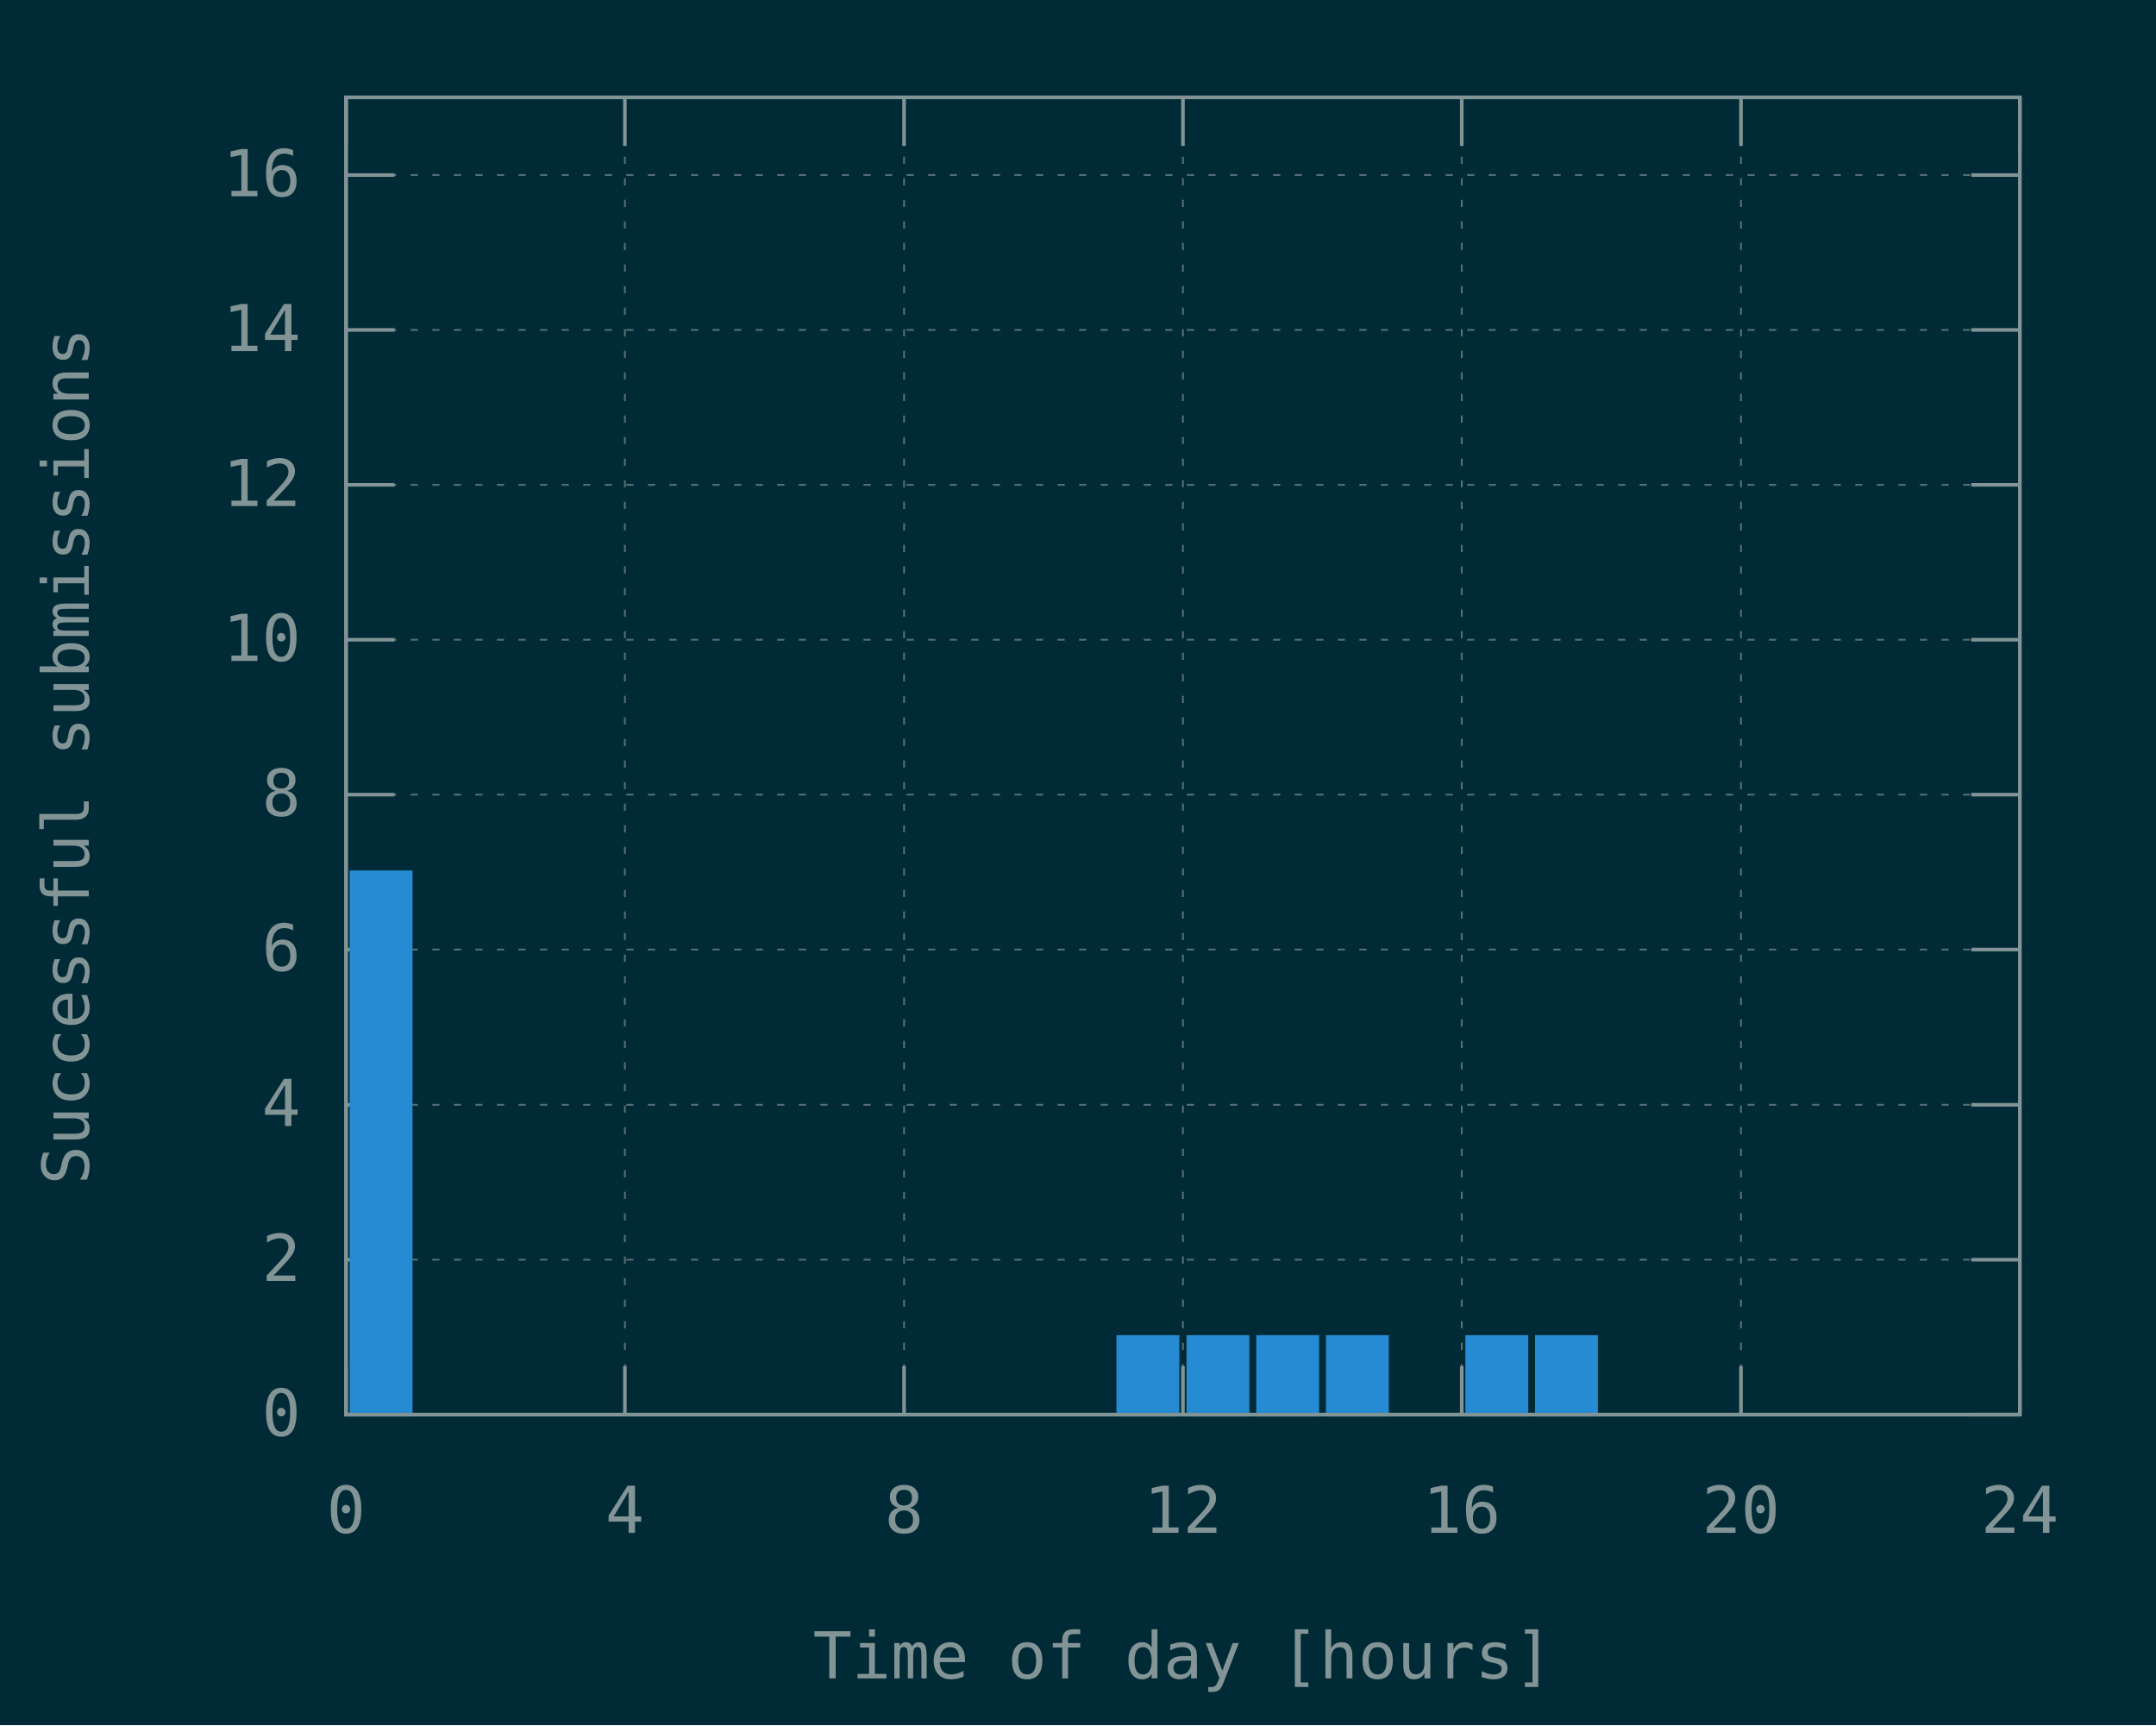
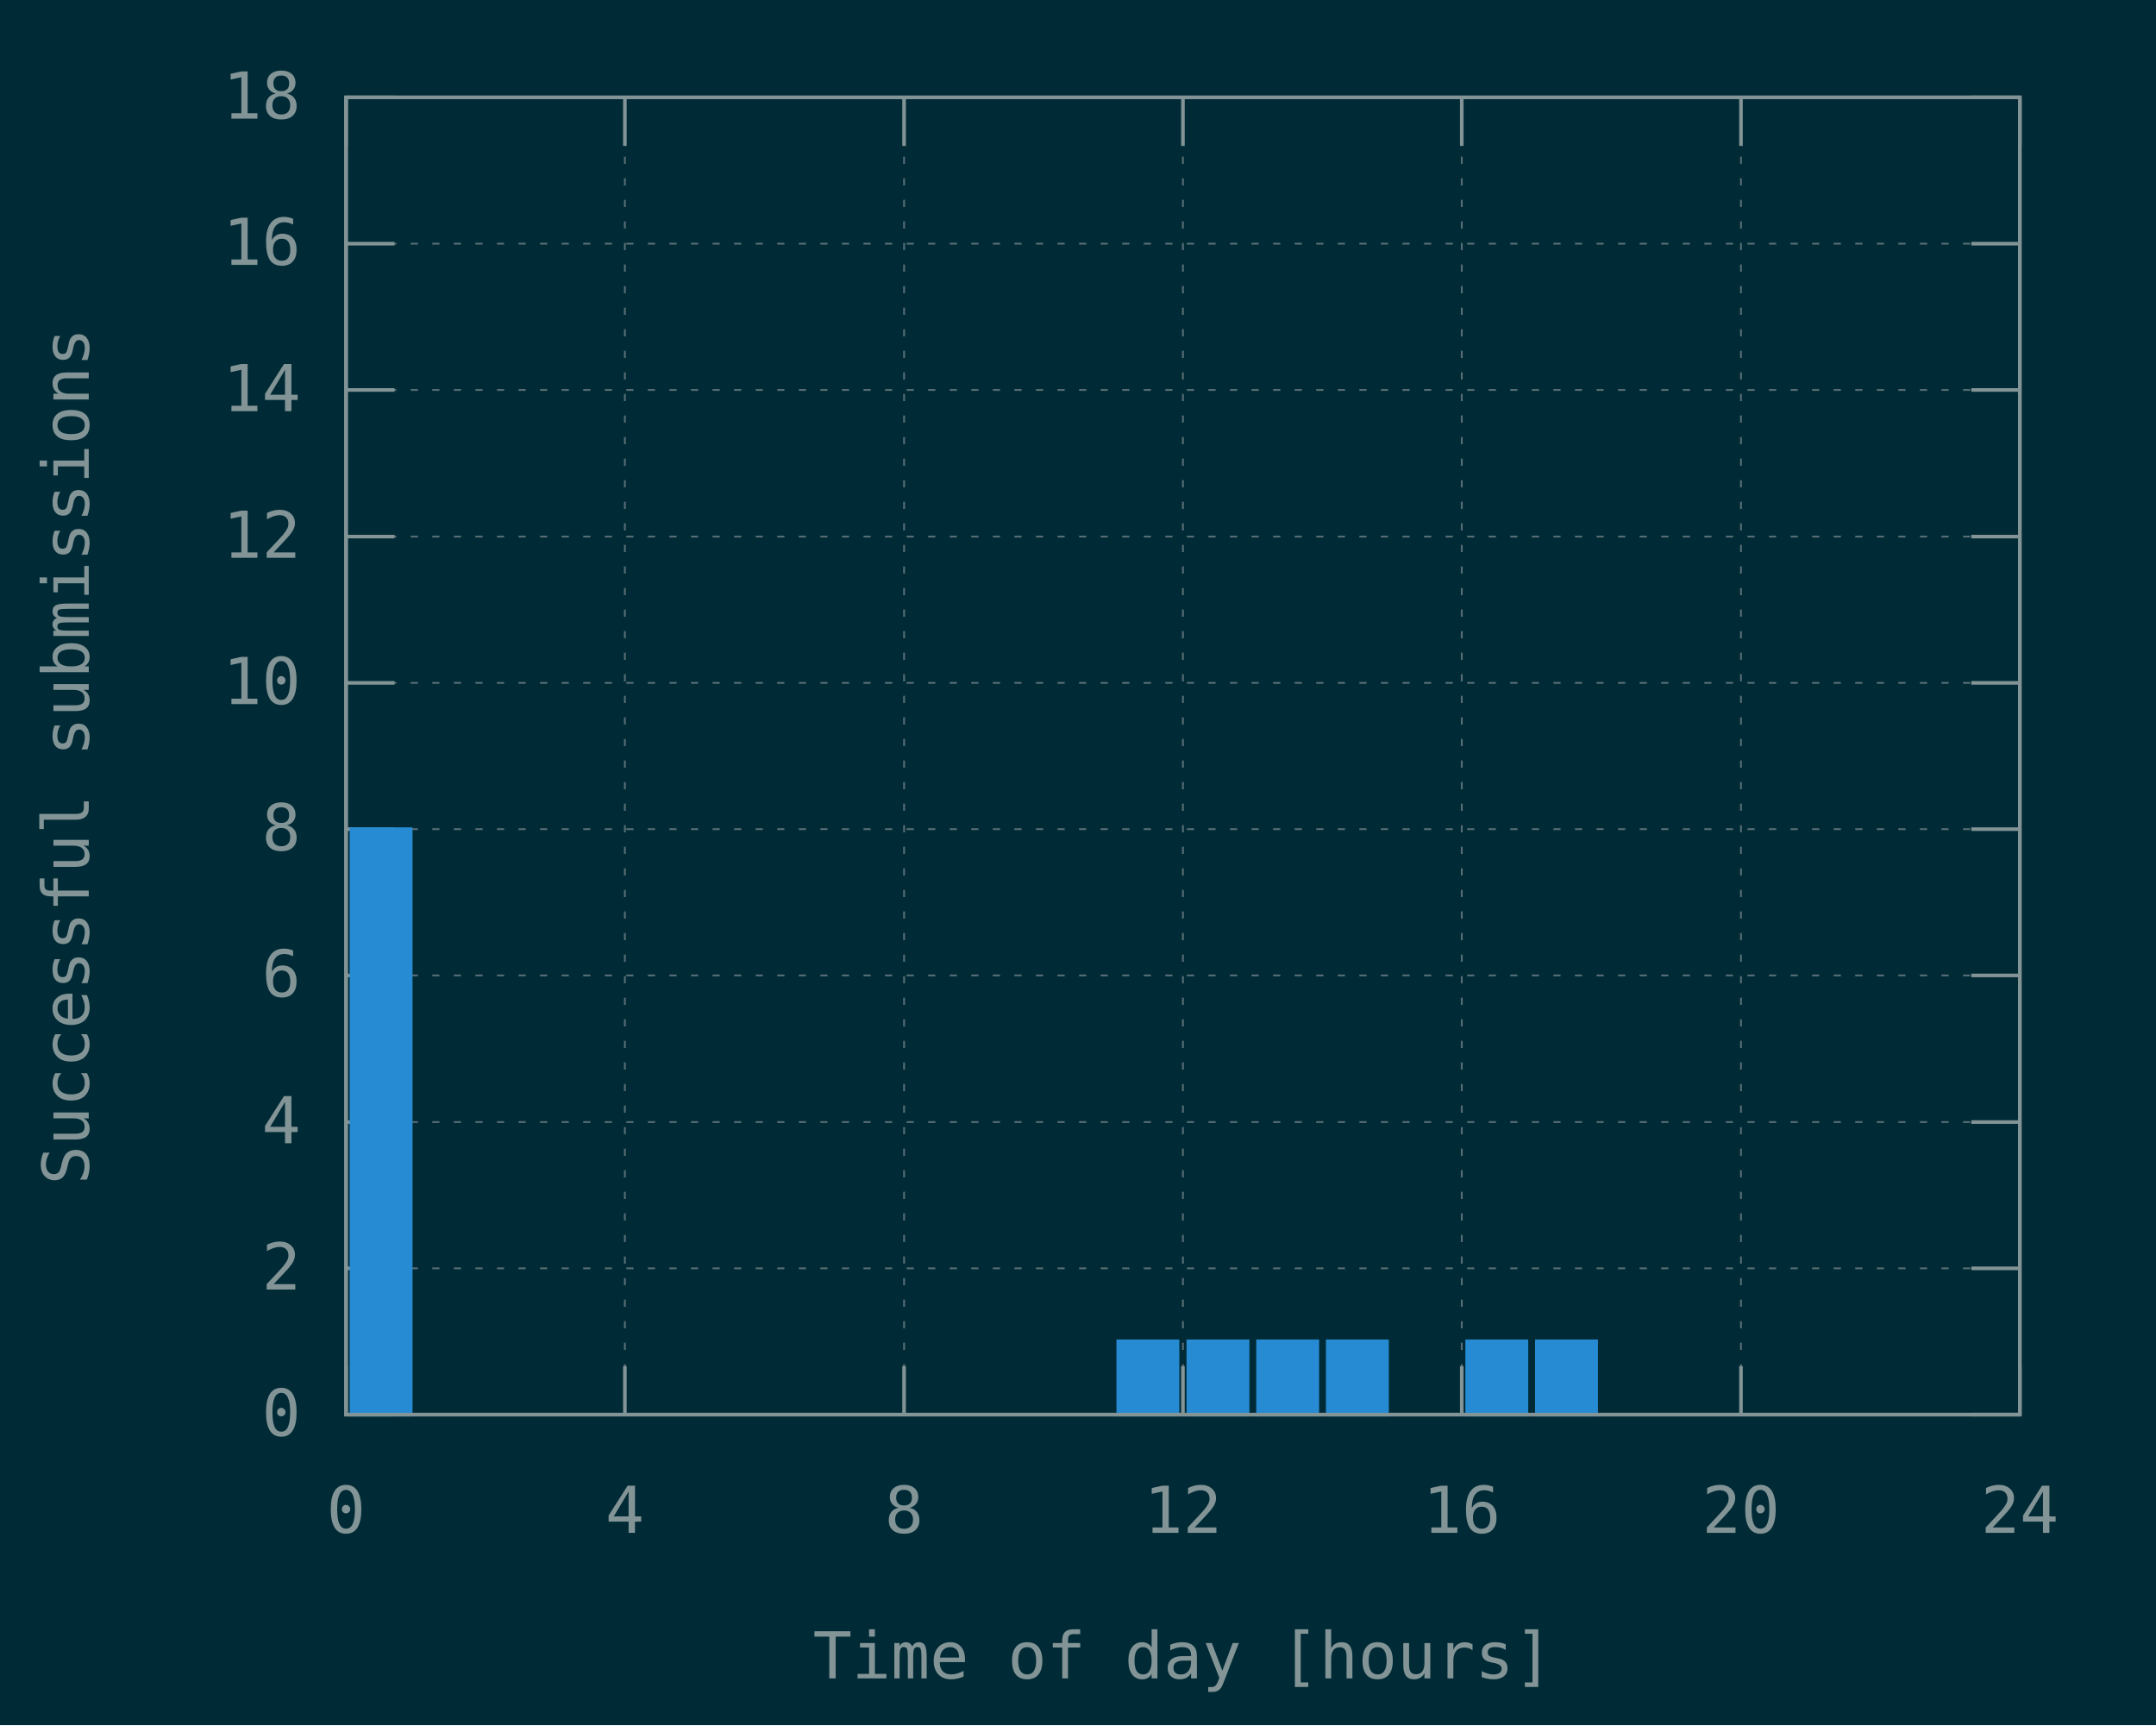
<svg xmlns="http://www.w3.org/2000/svg" xmlns:xlink="http://www.w3.org/1999/xlink" width="600" height="480" viewBox="0 0 600 480">
  <g id="gnuplot_canvas">
    <rect x="0" y="0" width="600" height="480" fill="#002b36" />
    <defs>
      <circle id="gpDot" r="0.5" stroke-width="0.5" stroke="currentColor" />
      <path id="gpPt0" stroke-width="0.148" stroke="currentColor" d="M-1,0 h2 M0,-1 v2" />
      <path id="gpPt1" stroke-width="0.148" stroke="currentColor" d="M-1,-1 L1,1 M1,-1 L-1,1" />
      <path id="gpPt2" stroke-width="0.148" stroke="currentColor" d="M-1,0 L1,0 M0,-1 L0,1 M-1,-1 L1,1 M-1,1 L1,-1" />
      <rect id="gpPt3" stroke-width="0.148" stroke="currentColor" x="-1" y="-1" width="2" height="2" />
      <rect id="gpPt4" stroke-width="0.148" stroke="currentColor" fill="currentColor" x="-1" y="-1" width="2" height="2" />
      <circle id="gpPt5" stroke-width="0.148" stroke="currentColor" cx="0" cy="0" r="1" />
      <use xlink:href="#gpPt5" id="gpPt6" fill="currentColor" stroke="none" />
      <path id="gpPt7" stroke-width="0.148" stroke="currentColor" d="M0,-1.33 L-1.33,0.67 L1.33,0.67 z" />
      <use xlink:href="#gpPt7" id="gpPt8" fill="currentColor" stroke="none" />
      <use xlink:href="#gpPt7" id="gpPt9" stroke="currentColor" transform="rotate(180)" />
      <use xlink:href="#gpPt9" id="gpPt10" fill="currentColor" stroke="none" />
      <use xlink:href="#gpPt3" id="gpPt11" stroke="currentColor" transform="rotate(45)" />
      <use xlink:href="#gpPt11" id="gpPt12" fill="currentColor" stroke="none" />
      <path id="gpPt13" stroke-width="0.148" stroke="currentColor" d="M0,1.330 L1.265,0.411 L0.782,-1.067 L-0.782,-1.076 L-1.265,0.411 z" />
      <use xlink:href="#gpPt13" id="gpPt14" fill="currentColor" stroke="none" />
      <filter id="textbox" filterUnits="objectBoundingBox" x="0" y="0" height="1" width="1">
        <feFlood flood-color="#002B36" flood-opacity="1" result="bgnd" />
        <feComposite in="SourceGraphic" in2="bgnd" operator="atop" />
      </filter>
      <filter id="greybox" filterUnits="objectBoundingBox" x="0" y="0" height="1" width="1">
        <feFlood flood-color="lightgrey" flood-opacity="1" result="grey" />
        <feComposite in="SourceGraphic" in2="grey" operator="atop" />
      </filter>
    </defs>
    <g fill="none" color="#002B36" stroke="currentColor" stroke-width="1.00" stroke-linecap="butt" stroke-linejoin="miter">
</g>
    <g fill="none" color="black" stroke="currentColor" stroke-width="1.00" stroke-linecap="butt" stroke-linejoin="miter">
</g>
    <g fill="none" color="black" stroke="rgb(131, 148, 150)" stroke-width="0.50" stroke-linecap="butt" stroke-linejoin="miter">
</g>
    <g fill="none" color="gray" stroke="currentColor" stroke-width="0.50" stroke-linecap="butt" stroke-linejoin="miter">
      <path stroke="rgb( 88, 110, 117)" stroke-dasharray="2,4" class="gridline" d="M96.3,393.6 L562.1,393.6  " />
    </g>
    <g fill="none" color="gray" stroke="rgb( 88, 110, 117)" stroke-width="1.00" stroke-linecap="butt" stroke-linejoin="miter">
</g>
    <g fill="none" color="black" stroke="currentColor" stroke-width="1.00" stroke-linecap="butt" stroke-linejoin="miter">
      <path stroke="rgb(131, 148, 150)" d="M96.3,393.6 L109.8,393.6 M562.1,393.6 L548.6,393.6  " />
      <g transform="translate(83.7,399.5)" stroke="none" fill="rgb(131,148,150)" font-family="Inconsolata" font-size="18.00" text-anchor="end">
        <text>
          <tspan font-family="Inconsolata"> 0</tspan>
        </text>
      </g>
    </g>
    <g fill="none" color="black" stroke="currentColor" stroke-width="1.00" stroke-linecap="butt" stroke-linejoin="miter">
</g>
    <g fill="none" color="black" stroke="rgb(131, 148, 150)" stroke-width="0.50" stroke-linecap="butt" stroke-linejoin="miter">
</g>
    <g fill="none" color="gray" stroke="currentColor" stroke-width="0.50" stroke-linecap="butt" stroke-linejoin="miter">
-       <path stroke="rgb( 88, 110, 117)" stroke-dasharray="2,4" class="gridline" d="M96.3,350.5 L562.1,350.5  " />
-     </g>
-     <g fill="none" color="gray" stroke="rgb( 88, 110, 117)" stroke-width="1.00" stroke-linecap="butt" stroke-linejoin="miter">
- </g>
-     <g fill="none" color="black" stroke="currentColor" stroke-width="1.00" stroke-linecap="butt" stroke-linejoin="miter">
-       <path stroke="rgb(131, 148, 150)" d="M96.3,350.5 L109.8,350.5 M562.1,350.5 L548.6,350.5  " />
-       <g transform="translate(83.7,356.4)" stroke="none" fill="rgb(131,148,150)" font-family="Inconsolata" font-size="18.00" text-anchor="end">
+       <path stroke="rgb( 88, 110, 117)" stroke-dasharray="2,4" class="gridline" d="M96.3,352.9 L562.1,352.9  " />
+     </g>
+     <g fill="none" color="gray" stroke="rgb( 88, 110, 117)" stroke-width="1.00" stroke-linecap="butt" stroke-linejoin="miter">
+ </g>
+     <g fill="none" color="black" stroke="currentColor" stroke-width="1.00" stroke-linecap="butt" stroke-linejoin="miter">
+       <path stroke="rgb(131, 148, 150)" d="M96.3,352.9 L109.8,352.9 M562.1,352.9 L548.6,352.9  " />
+       <g transform="translate(83.7,358.8)" stroke="none" fill="rgb(131,148,150)" font-family="Inconsolata" font-size="18.00" text-anchor="end">
        <text>
          <tspan font-family="Inconsolata"> 2</tspan>
        </text>
      </g>
    </g>
    <g fill="none" color="black" stroke="currentColor" stroke-width="1.00" stroke-linecap="butt" stroke-linejoin="miter">
</g>
    <g fill="none" color="black" stroke="rgb(131, 148, 150)" stroke-width="0.50" stroke-linecap="butt" stroke-linejoin="miter">
</g>
    <g fill="none" color="gray" stroke="currentColor" stroke-width="0.50" stroke-linecap="butt" stroke-linejoin="miter">
-       <path stroke="rgb( 88, 110, 117)" stroke-dasharray="2,4" class="gridline" d="M96.3,307.4 L562.1,307.4  " />
-     </g>
-     <g fill="none" color="gray" stroke="rgb( 88, 110, 117)" stroke-width="1.00" stroke-linecap="butt" stroke-linejoin="miter">
- </g>
-     <g fill="none" color="black" stroke="currentColor" stroke-width="1.00" stroke-linecap="butt" stroke-linejoin="miter">
-       <path stroke="rgb(131, 148, 150)" d="M96.3,307.4 L109.8,307.4 M562.1,307.4 L548.6,307.4  " />
-       <g transform="translate(83.7,313.3)" stroke="none" fill="rgb(131,148,150)" font-family="Inconsolata" font-size="18.00" text-anchor="end">
+       <path stroke="rgb( 88, 110, 117)" stroke-dasharray="2,4" class="gridline" d="M96.3,312.2 L562.1,312.2  " />
+     </g>
+     <g fill="none" color="gray" stroke="rgb( 88, 110, 117)" stroke-width="1.00" stroke-linecap="butt" stroke-linejoin="miter">
+ </g>
+     <g fill="none" color="black" stroke="currentColor" stroke-width="1.00" stroke-linecap="butt" stroke-linejoin="miter">
+       <path stroke="rgb(131, 148, 150)" d="M96.3,312.2 L109.8,312.2 M562.1,312.2 L548.6,312.2  " />
+       <g transform="translate(83.7,318.1)" stroke="none" fill="rgb(131,148,150)" font-family="Inconsolata" font-size="18.00" text-anchor="end">
        <text>
          <tspan font-family="Inconsolata"> 4</tspan>
        </text>
      </g>
    </g>
    <g fill="none" color="black" stroke="currentColor" stroke-width="1.00" stroke-linecap="butt" stroke-linejoin="miter">
</g>
    <g fill="none" color="black" stroke="rgb(131, 148, 150)" stroke-width="0.50" stroke-linecap="butt" stroke-linejoin="miter">
</g>
    <g fill="none" color="gray" stroke="currentColor" stroke-width="0.50" stroke-linecap="butt" stroke-linejoin="miter">
-       <path stroke="rgb( 88, 110, 117)" stroke-dasharray="2,4" class="gridline" d="M96.3,264.2 L562.1,264.2  " />
-     </g>
-     <g fill="none" color="gray" stroke="rgb( 88, 110, 117)" stroke-width="1.00" stroke-linecap="butt" stroke-linejoin="miter">
- </g>
-     <g fill="none" color="black" stroke="currentColor" stroke-width="1.00" stroke-linecap="butt" stroke-linejoin="miter">
-       <path stroke="rgb(131, 148, 150)" d="M96.3,264.2 L109.8,264.2 M562.1,264.2 L548.6,264.2  " />
-       <g transform="translate(83.7,270.1)" stroke="none" fill="rgb(131,148,150)" font-family="Inconsolata" font-size="18.00" text-anchor="end">
+       <path stroke="rgb( 88, 110, 117)" stroke-dasharray="2,4" class="gridline" d="M96.3,271.4 L562.1,271.4  " />
+     </g>
+     <g fill="none" color="gray" stroke="rgb( 88, 110, 117)" stroke-width="1.00" stroke-linecap="butt" stroke-linejoin="miter">
+ </g>
+     <g fill="none" color="black" stroke="currentColor" stroke-width="1.00" stroke-linecap="butt" stroke-linejoin="miter">
+       <path stroke="rgb(131, 148, 150)" d="M96.3,271.4 L109.8,271.4 M562.1,271.4 L548.6,271.4  " />
+       <g transform="translate(83.7,277.3)" stroke="none" fill="rgb(131,148,150)" font-family="Inconsolata" font-size="18.00" text-anchor="end">
        <text>
          <tspan font-family="Inconsolata"> 6</tspan>
        </text>
      </g>
    </g>
    <g fill="none" color="black" stroke="currentColor" stroke-width="1.00" stroke-linecap="butt" stroke-linejoin="miter">
</g>
    <g fill="none" color="black" stroke="rgb(131, 148, 150)" stroke-width="0.50" stroke-linecap="butt" stroke-linejoin="miter">
</g>
    <g fill="none" color="gray" stroke="currentColor" stroke-width="0.50" stroke-linecap="butt" stroke-linejoin="miter">
-       <path stroke="rgb( 88, 110, 117)" stroke-dasharray="2,4" class="gridline" d="M96.3,221.1 L562.1,221.1  " />
-     </g>
-     <g fill="none" color="gray" stroke="rgb( 88, 110, 117)" stroke-width="1.00" stroke-linecap="butt" stroke-linejoin="miter">
- </g>
-     <g fill="none" color="black" stroke="currentColor" stroke-width="1.00" stroke-linecap="butt" stroke-linejoin="miter">
-       <path stroke="rgb(131, 148, 150)" d="M96.3,221.1 L109.8,221.1 M562.1,221.1 L548.6,221.1  " />
-       <g transform="translate(83.7,227.0)" stroke="none" fill="rgb(131,148,150)" font-family="Inconsolata" font-size="18.00" text-anchor="end">
+       <path stroke="rgb( 88, 110, 117)" stroke-dasharray="2,4" class="gridline" d="M96.3,230.7 L562.1,230.7  " />
+     </g>
+     <g fill="none" color="gray" stroke="rgb( 88, 110, 117)" stroke-width="1.00" stroke-linecap="butt" stroke-linejoin="miter">
+ </g>
+     <g fill="none" color="black" stroke="currentColor" stroke-width="1.00" stroke-linecap="butt" stroke-linejoin="miter">
+       <path stroke="rgb(131, 148, 150)" d="M96.3,230.7 L109.8,230.7 M562.1,230.7 L548.6,230.7  " />
+       <g transform="translate(83.7,236.6)" stroke="none" fill="rgb(131,148,150)" font-family="Inconsolata" font-size="18.00" text-anchor="end">
        <text>
          <tspan font-family="Inconsolata"> 8</tspan>
        </text>
      </g>
    </g>
    <g fill="none" color="black" stroke="currentColor" stroke-width="1.00" stroke-linecap="butt" stroke-linejoin="miter">
</g>
    <g fill="none" color="black" stroke="rgb(131, 148, 150)" stroke-width="0.50" stroke-linecap="butt" stroke-linejoin="miter">
</g>
    <g fill="none" color="gray" stroke="currentColor" stroke-width="0.50" stroke-linecap="butt" stroke-linejoin="miter">
-       <path stroke="rgb( 88, 110, 117)" stroke-dasharray="2,4" class="gridline" d="M96.3,178.0 L562.1,178.0  " />
-     </g>
-     <g fill="none" color="gray" stroke="rgb( 88, 110, 117)" stroke-width="1.00" stroke-linecap="butt" stroke-linejoin="miter">
- </g>
-     <g fill="none" color="black" stroke="currentColor" stroke-width="1.00" stroke-linecap="butt" stroke-linejoin="miter">
-       <path stroke="rgb(131, 148, 150)" d="M96.3,178.0 L109.8,178.0 M562.1,178.0 L548.6,178.0  " />
-       <g transform="translate(83.7,183.9)" stroke="none" fill="rgb(131,148,150)" font-family="Inconsolata" font-size="18.00" text-anchor="end">
+       <path stroke="rgb( 88, 110, 117)" stroke-dasharray="2,4" class="gridline" d="M96.3,190.0 L562.1,190.0  " />
+     </g>
+     <g fill="none" color="gray" stroke="rgb( 88, 110, 117)" stroke-width="1.00" stroke-linecap="butt" stroke-linejoin="miter">
+ </g>
+     <g fill="none" color="black" stroke="currentColor" stroke-width="1.00" stroke-linecap="butt" stroke-linejoin="miter">
+       <path stroke="rgb(131, 148, 150)" d="M96.3,190.0 L109.8,190.0 M562.1,190.0 L548.6,190.0  " />
+       <g transform="translate(83.7,195.9)" stroke="none" fill="rgb(131,148,150)" font-family="Inconsolata" font-size="18.00" text-anchor="end">
        <text>
          <tspan font-family="Inconsolata"> 10</tspan>
        </text>
      </g>
    </g>
    <g fill="none" color="black" stroke="currentColor" stroke-width="1.00" stroke-linecap="butt" stroke-linejoin="miter">
</g>
    <g fill="none" color="black" stroke="rgb(131, 148, 150)" stroke-width="0.50" stroke-linecap="butt" stroke-linejoin="miter">
</g>
    <g fill="none" color="gray" stroke="currentColor" stroke-width="0.50" stroke-linecap="butt" stroke-linejoin="miter">
-       <path stroke="rgb( 88, 110, 117)" stroke-dasharray="2,4" class="gridline" d="M96.3,134.9 L562.1,134.9  " />
-     </g>
-     <g fill="none" color="gray" stroke="rgb( 88, 110, 117)" stroke-width="1.00" stroke-linecap="butt" stroke-linejoin="miter">
- </g>
-     <g fill="none" color="black" stroke="currentColor" stroke-width="1.00" stroke-linecap="butt" stroke-linejoin="miter">
-       <path stroke="rgb(131, 148, 150)" d="M96.3,134.9 L109.8,134.9 M562.1,134.9 L548.6,134.9  " />
-       <g transform="translate(83.7,140.8)" stroke="none" fill="rgb(131,148,150)" font-family="Inconsolata" font-size="18.00" text-anchor="end">
+       <path stroke="rgb( 88, 110, 117)" stroke-dasharray="2,4" class="gridline" d="M96.3,149.3 L562.1,149.3  " />
+     </g>
+     <g fill="none" color="gray" stroke="rgb( 88, 110, 117)" stroke-width="1.00" stroke-linecap="butt" stroke-linejoin="miter">
+ </g>
+     <g fill="none" color="black" stroke="currentColor" stroke-width="1.00" stroke-linecap="butt" stroke-linejoin="miter">
+       <path stroke="rgb(131, 148, 150)" d="M96.3,149.3 L109.8,149.3 M562.1,149.3 L548.6,149.3  " />
+       <g transform="translate(83.7,155.2)" stroke="none" fill="rgb(131,148,150)" font-family="Inconsolata" font-size="18.00" text-anchor="end">
        <text>
          <tspan font-family="Inconsolata"> 12</tspan>
        </text>
      </g>
    </g>
    <g fill="none" color="black" stroke="currentColor" stroke-width="1.00" stroke-linecap="butt" stroke-linejoin="miter">
</g>
    <g fill="none" color="black" stroke="rgb(131, 148, 150)" stroke-width="0.50" stroke-linecap="butt" stroke-linejoin="miter">
</g>
    <g fill="none" color="gray" stroke="currentColor" stroke-width="0.50" stroke-linecap="butt" stroke-linejoin="miter">
-       <path stroke="rgb( 88, 110, 117)" stroke-dasharray="2,4" class="gridline" d="M96.3,91.8 L562.1,91.8  " />
-     </g>
-     <g fill="none" color="gray" stroke="rgb( 88, 110, 117)" stroke-width="1.00" stroke-linecap="butt" stroke-linejoin="miter">
- </g>
-     <g fill="none" color="black" stroke="currentColor" stroke-width="1.00" stroke-linecap="butt" stroke-linejoin="miter">
-       <path stroke="rgb(131, 148, 150)" d="M96.3,91.8 L109.8,91.8 M562.1,91.8 L548.6,91.8  " />
-       <g transform="translate(83.7,97.7)" stroke="none" fill="rgb(131,148,150)" font-family="Inconsolata" font-size="18.00" text-anchor="end">
+       <path stroke="rgb( 88, 110, 117)" stroke-dasharray="2,4" class="gridline" d="M96.3,108.5 L562.1,108.5  " />
+     </g>
+     <g fill="none" color="gray" stroke="rgb( 88, 110, 117)" stroke-width="1.00" stroke-linecap="butt" stroke-linejoin="miter">
+ </g>
+     <g fill="none" color="black" stroke="currentColor" stroke-width="1.00" stroke-linecap="butt" stroke-linejoin="miter">
+       <path stroke="rgb(131, 148, 150)" d="M96.3,108.5 L109.8,108.5 M562.1,108.5 L548.6,108.5  " />
+       <g transform="translate(83.7,114.4)" stroke="none" fill="rgb(131,148,150)" font-family="Inconsolata" font-size="18.00" text-anchor="end">
        <text>
          <tspan font-family="Inconsolata"> 14</tspan>
        </text>
      </g>
    </g>
    <g fill="none" color="black" stroke="currentColor" stroke-width="1.00" stroke-linecap="butt" stroke-linejoin="miter">
</g>
    <g fill="none" color="black" stroke="rgb(131, 148, 150)" stroke-width="0.50" stroke-linecap="butt" stroke-linejoin="miter">
</g>
    <g fill="none" color="gray" stroke="currentColor" stroke-width="0.50" stroke-linecap="butt" stroke-linejoin="miter">
-       <path stroke="rgb( 88, 110, 117)" stroke-dasharray="2,4" class="gridline" d="M96.3,48.7 L562.1,48.7  " />
-     </g>
-     <g fill="none" color="gray" stroke="rgb( 88, 110, 117)" stroke-width="1.00" stroke-linecap="butt" stroke-linejoin="miter">
- </g>
-     <g fill="none" color="black" stroke="currentColor" stroke-width="1.00" stroke-linecap="butt" stroke-linejoin="miter">
-       <path stroke="rgb(131, 148, 150)" d="M96.3,48.7 L109.8,48.7 M562.1,48.7 L548.6,48.7  " />
-       <g transform="translate(83.7,54.6)" stroke="none" fill="rgb(131,148,150)" font-family="Inconsolata" font-size="18.00" text-anchor="end">
+       <path stroke="rgb( 88, 110, 117)" stroke-dasharray="2,4" class="gridline" d="M96.3,67.8 L562.1,67.8  " />
+     </g>
+     <g fill="none" color="gray" stroke="rgb( 88, 110, 117)" stroke-width="1.00" stroke-linecap="butt" stroke-linejoin="miter">
+ </g>
+     <g fill="none" color="black" stroke="currentColor" stroke-width="1.00" stroke-linecap="butt" stroke-linejoin="miter">
+       <path stroke="rgb(131, 148, 150)" d="M96.3,67.8 L109.8,67.8 M562.1,67.8 L548.6,67.8  " />
+       <g transform="translate(83.7,73.7)" stroke="none" fill="rgb(131,148,150)" font-family="Inconsolata" font-size="18.00" text-anchor="end">
        <text>
          <tspan font-family="Inconsolata"> 16</tspan>
+         </text>
+       </g>
+     </g>
+     <g fill="none" color="black" stroke="currentColor" stroke-width="1.00" stroke-linecap="butt" stroke-linejoin="miter">
+ </g>
+     <g fill="none" color="black" stroke="rgb(131, 148, 150)" stroke-width="0.50" stroke-linecap="butt" stroke-linejoin="miter">
+ </g>
+     <g fill="none" color="gray" stroke="currentColor" stroke-width="0.50" stroke-linecap="butt" stroke-linejoin="miter">
+       <path stroke="rgb( 88, 110, 117)" stroke-dasharray="2,4" class="gridline" d="M96.3,27.1 L562.1,27.1  " />
+     </g>
+     <g fill="none" color="gray" stroke="rgb( 88, 110, 117)" stroke-width="1.00" stroke-linecap="butt" stroke-linejoin="miter">
+ </g>
+     <g fill="none" color="black" stroke="currentColor" stroke-width="1.00" stroke-linecap="butt" stroke-linejoin="miter">
+       <path stroke="rgb(131, 148, 150)" d="M96.3,27.1 L109.8,27.1 M562.1,27.1 L548.6,27.1  " />
+       <g transform="translate(83.7,33.0)" stroke="none" fill="rgb(131,148,150)" font-family="Inconsolata" font-size="18.00" text-anchor="end">
+         <text>
+           <tspan font-family="Inconsolata"> 18</tspan>
        </text>
      </g>
    </g>
    <g fill="none" color="black" stroke="currentColor" stroke-width="1.00" stroke-linecap="butt" stroke-linejoin="miter">
</g>
    <g fill="none" color="black" stroke="rgb(131, 148, 150)" stroke-width="0.50" stroke-linecap="butt" stroke-linejoin="miter">
</g>
    <g fill="none" color="gray" stroke="currentColor" stroke-width="0.50" stroke-linecap="butt" stroke-linejoin="miter">
      <path stroke="rgb( 88, 110, 117)" stroke-dasharray="2,4" class="gridline" d="M96.3,393.6 L96.3,27.1  " />
    </g>
    <g fill="none" color="gray" stroke="rgb( 88, 110, 117)" stroke-width="1.00" stroke-linecap="butt" stroke-linejoin="miter">
</g>
    <g fill="none" color="black" stroke="currentColor" stroke-width="1.00" stroke-linecap="butt" stroke-linejoin="miter">
      <path stroke="rgb(131, 148, 150)" d="M96.3,393.6 L96.3,380.1 M96.3,27.1 L96.3,40.6  " />
      <g transform="translate(96.3,426.5)" stroke="none" fill="rgb(131,148,150)" font-family="Inconsolata" font-size="18.00" text-anchor="middle">
        <text>
          <tspan font-family="Inconsolata"> 0</tspan>
        </text>
      </g>
    </g>
    <g fill="none" color="black" stroke="currentColor" stroke-width="1.00" stroke-linecap="butt" stroke-linejoin="miter">
</g>
    <g fill="none" color="black" stroke="rgb(131, 148, 150)" stroke-width="0.50" stroke-linecap="butt" stroke-linejoin="miter">
</g>
    <g fill="none" color="gray" stroke="currentColor" stroke-width="0.50" stroke-linecap="butt" stroke-linejoin="miter">
      <path stroke="rgb( 88, 110, 117)" stroke-dasharray="2,4" class="gridline" d="M173.9,393.6 L173.9,27.1  " />
    </g>
    <g fill="none" color="gray" stroke="rgb( 88, 110, 117)" stroke-width="1.00" stroke-linecap="butt" stroke-linejoin="miter">
</g>
    <g fill="none" color="black" stroke="currentColor" stroke-width="1.00" stroke-linecap="butt" stroke-linejoin="miter">
      <path stroke="rgb(131, 148, 150)" d="M173.9,393.6 L173.9,380.1 M173.9,27.1 L173.9,40.6  " />
      <g transform="translate(173.9,426.5)" stroke="none" fill="rgb(131,148,150)" font-family="Inconsolata" font-size="18.00" text-anchor="middle">
        <text>
          <tspan font-family="Inconsolata"> 4</tspan>
        </text>
      </g>
    </g>
    <g fill="none" color="black" stroke="currentColor" stroke-width="1.00" stroke-linecap="butt" stroke-linejoin="miter">
</g>
    <g fill="none" color="black" stroke="rgb(131, 148, 150)" stroke-width="0.50" stroke-linecap="butt" stroke-linejoin="miter">
</g>
    <g fill="none" color="gray" stroke="currentColor" stroke-width="0.50" stroke-linecap="butt" stroke-linejoin="miter">
      <path stroke="rgb( 88, 110, 117)" stroke-dasharray="2,4" class="gridline" d="M251.6,393.6 L251.6,27.1  " />
    </g>
    <g fill="none" color="gray" stroke="rgb( 88, 110, 117)" stroke-width="1.00" stroke-linecap="butt" stroke-linejoin="miter">
</g>
    <g fill="none" color="black" stroke="currentColor" stroke-width="1.00" stroke-linecap="butt" stroke-linejoin="miter">
      <path stroke="rgb(131, 148, 150)" d="M251.6,393.6 L251.6,380.1 M251.6,27.1 L251.6,40.6  " />
      <g transform="translate(251.6,426.5)" stroke="none" fill="rgb(131,148,150)" font-family="Inconsolata" font-size="18.00" text-anchor="middle">
        <text>
          <tspan font-family="Inconsolata"> 8</tspan>
        </text>
      </g>
    </g>
    <g fill="none" color="black" stroke="currentColor" stroke-width="1.00" stroke-linecap="butt" stroke-linejoin="miter">
</g>
    <g fill="none" color="black" stroke="rgb(131, 148, 150)" stroke-width="0.50" stroke-linecap="butt" stroke-linejoin="miter">
</g>
    <g fill="none" color="gray" stroke="currentColor" stroke-width="0.50" stroke-linecap="butt" stroke-linejoin="miter">
      <path stroke="rgb( 88, 110, 117)" stroke-dasharray="2,4" class="gridline" d="M329.2,393.6 L329.2,27.1  " />
    </g>
    <g fill="none" color="gray" stroke="rgb( 88, 110, 117)" stroke-width="1.00" stroke-linecap="butt" stroke-linejoin="miter">
</g>
    <g fill="none" color="black" stroke="currentColor" stroke-width="1.00" stroke-linecap="butt" stroke-linejoin="miter">
      <path stroke="rgb(131, 148, 150)" d="M329.2,393.6 L329.2,380.1 M329.2,27.1 L329.2,40.6  " />
      <g transform="translate(329.2,426.5)" stroke="none" fill="rgb(131,148,150)" font-family="Inconsolata" font-size="18.00" text-anchor="middle">
        <text>
          <tspan font-family="Inconsolata"> 12</tspan>
        </text>
      </g>
    </g>
    <g fill="none" color="black" stroke="currentColor" stroke-width="1.00" stroke-linecap="butt" stroke-linejoin="miter">
</g>
    <g fill="none" color="black" stroke="rgb(131, 148, 150)" stroke-width="0.50" stroke-linecap="butt" stroke-linejoin="miter">
</g>
    <g fill="none" color="gray" stroke="currentColor" stroke-width="0.50" stroke-linecap="butt" stroke-linejoin="miter">
      <path stroke="rgb( 88, 110, 117)" stroke-dasharray="2,4" class="gridline" d="M406.8,393.6 L406.8,27.1  " />
    </g>
    <g fill="none" color="gray" stroke="rgb( 88, 110, 117)" stroke-width="1.00" stroke-linecap="butt" stroke-linejoin="miter">
</g>
    <g fill="none" color="black" stroke="currentColor" stroke-width="1.00" stroke-linecap="butt" stroke-linejoin="miter">
      <path stroke="rgb(131, 148, 150)" d="M406.8,393.6 L406.8,380.1 M406.8,27.1 L406.8,40.6  " />
      <g transform="translate(406.8,426.5)" stroke="none" fill="rgb(131,148,150)" font-family="Inconsolata" font-size="18.00" text-anchor="middle">
        <text>
          <tspan font-family="Inconsolata"> 16</tspan>
        </text>
      </g>
    </g>
    <g fill="none" color="black" stroke="currentColor" stroke-width="1.00" stroke-linecap="butt" stroke-linejoin="miter">
</g>
    <g fill="none" color="black" stroke="rgb(131, 148, 150)" stroke-width="0.50" stroke-linecap="butt" stroke-linejoin="miter">
</g>
    <g fill="none" color="gray" stroke="currentColor" stroke-width="0.50" stroke-linecap="butt" stroke-linejoin="miter">
      <path stroke="rgb( 88, 110, 117)" stroke-dasharray="2,4" class="gridline" d="M484.5,393.6 L484.5,40.6 L484.5,27.1  " />
    </g>
    <g fill="none" color="gray" stroke="rgb( 88, 110, 117)" stroke-width="1.00" stroke-linecap="butt" stroke-linejoin="miter">
</g>
    <g fill="none" color="black" stroke="currentColor" stroke-width="1.00" stroke-linecap="butt" stroke-linejoin="miter">
      <path stroke="rgb(131, 148, 150)" d="M484.5,393.6 L484.5,380.1 M484.5,27.1 L484.5,40.6  " />
      <g transform="translate(484.5,426.5)" stroke="none" fill="rgb(131,148,150)" font-family="Inconsolata" font-size="18.00" text-anchor="middle">
        <text>
          <tspan font-family="Inconsolata"> 20</tspan>
        </text>
      </g>
    </g>
    <g fill="none" color="black" stroke="currentColor" stroke-width="1.00" stroke-linecap="butt" stroke-linejoin="miter">
</g>
    <g fill="none" color="black" stroke="rgb(131, 148, 150)" stroke-width="0.50" stroke-linecap="butt" stroke-linejoin="miter">
</g>
    <g fill="none" color="gray" stroke="currentColor" stroke-width="0.50" stroke-linecap="butt" stroke-linejoin="miter">
      <path stroke="rgb( 88, 110, 117)" stroke-dasharray="2,4" class="gridline" d="M562.1,393.6 L562.1,27.1  " />
    </g>
    <g fill="none" color="gray" stroke="rgb( 88, 110, 117)" stroke-width="1.00" stroke-linecap="butt" stroke-linejoin="miter">
</g>
    <g fill="none" color="black" stroke="currentColor" stroke-width="1.00" stroke-linecap="butt" stroke-linejoin="miter">
      <path stroke="rgb(131, 148, 150)" d="M562.1,393.6 L562.1,380.1 M562.1,27.1 L562.1,40.6  " />
      <g transform="translate(562.1,426.5)" stroke="none" fill="rgb(131,148,150)" font-family="Inconsolata" font-size="18.00" text-anchor="middle">
        <text>
          <tspan font-family="Inconsolata"> 24</tspan>
        </text>
      </g>
    </g>
    <g fill="none" color="black" stroke="currentColor" stroke-width="1.00" stroke-linecap="butt" stroke-linejoin="miter">
</g>
    <g fill="none" color="black" stroke="currentColor" stroke-width="1.00" stroke-linecap="butt" stroke-linejoin="miter">
      <path stroke="rgb(131, 148, 150)" d="M96.3,27.1 L96.3,393.6 L562.1,393.6 L562.1,27.1 L96.3,27.1 Z  " />
    </g>
    <g fill="none" color="black" stroke="currentColor" stroke-width="1.00" stroke-linecap="butt" stroke-linejoin="miter">
      <g transform="translate(24.7,210.4) rotate(270)" stroke="none" fill="rgb(131,148,150)" font-family="Inconsolata" font-size="18.00" text-anchor="middle">
        <text>
          <tspan font-family="Inconsolata">Successful submissions</tspan>
        </text>
      </g>
    </g>
    <g fill="none" color="black" stroke="currentColor" stroke-width="1.00" stroke-linecap="butt" stroke-linejoin="miter">
      <g transform="translate(329.2,467.0)" stroke="none" fill="rgb(131,148,150)" font-family="Inconsolata" font-size="18.00" text-anchor="middle">
        <text>
          <tspan font-family="Inconsolata">Time of day [hours]</tspan>
        </text>
      </g>
    </g>
    <g fill="none" color="black" stroke="currentColor" stroke-width="1.00" stroke-linecap="butt" stroke-linejoin="miter">
</g>
    <g id="gnuplot_plot_1">
      <g fill="none" color="black" stroke="currentColor" stroke-width="1.00" stroke-linecap="butt" stroke-linejoin="miter">
        <g stroke="none" shape-rendering="crispEdges">
-           <polygon fill="rgb( 38, 139, 210)" points="97.8,393.6 114.4,393.6 114.4,242.6 97.8,242.6 " />
-         </g>
-         <path stroke="rgb( 38, 139, 210)" d="M97.8,393.6 L97.8,242.7 L114.3,242.7 L114.3,393.6 L97.8,393.6 Z  " />
-         <g stroke="none" shape-rendering="crispEdges">
-           <polygon fill="rgb( 38, 139, 210)" points="311.2,393.6 327.8,393.6 327.8,371.9 311.2,371.9 " />
-         </g>
-         <path stroke="rgb( 38, 139, 210)" d="M311.2,393.6 L311.2,372.0 L327.7,372.0 L327.7,393.6 L311.2,393.6 Z  " />
-         <g stroke="none" shape-rendering="crispEdges">
-           <polygon fill="rgb( 38, 139, 210)" points="330.7,393.6 347.3,393.6 347.3,371.9 330.7,371.9 " />
-         </g>
-         <path stroke="rgb( 38, 139, 210)" d="M330.7,393.6 L330.7,372.0 L347.2,372.0 L347.2,393.6 L330.7,393.6 Z  " />
-         <g stroke="none" shape-rendering="crispEdges">
-           <polygon fill="rgb( 38, 139, 210)" points="350.1,393.6 366.7,393.6 366.7,371.9 350.1,371.9 " />
-         </g>
-         <path stroke="rgb( 38, 139, 210)" d="M350.1,393.6 L350.1,372.0 L366.6,372.0 L366.6,393.6 L350.1,393.6 Z  " />
-         <g stroke="none" shape-rendering="crispEdges">
-           <polygon fill="rgb( 38, 139, 210)" points="369.5,393.6 386.1,393.6 386.1,371.9 369.5,371.9 " />
-         </g>
-         <path stroke="rgb( 38, 139, 210)" d="M369.5,393.6 L369.5,372.0 L386.0,372.0 L386.0,393.6 L369.5,393.6 Z  " />
-         <g stroke="none" shape-rendering="crispEdges">
-           <polygon fill="rgb( 38, 139, 210)" points="408.3,393.6 424.9,393.6 424.9,371.9 408.3,371.9 " />
-         </g>
-         <path stroke="rgb( 38, 139, 210)" d="M408.3,393.6 L408.3,372.0 L424.8,372.0 L424.8,393.6 L408.3,393.6 Z  " />
-         <g stroke="none" shape-rendering="crispEdges">
-           <polygon fill="rgb( 38, 139, 210)" points="427.7,393.6 444.3,393.6 444.3,371.9 427.7,371.9 " />
-         </g>
-         <path stroke="rgb( 38, 139, 210)" d="M427.7,393.6 L427.7,372.0 L444.2,372.0 L444.2,393.6 L427.7,393.6 Z  " />
+           <polygon fill="rgb( 38, 139, 210)" points="97.8,393.6 114.4,393.6 114.4,230.6 97.8,230.6 " />
+         </g>
+         <path stroke="rgb( 38, 139, 210)" d="M97.8,393.6 L97.8,230.7 L114.3,230.7 L114.3,393.6 L97.8,393.6 Z  " />
+         <g stroke="none" shape-rendering="crispEdges">
+           <polygon fill="rgb( 38, 139, 210)" points="311.2,393.6 327.8,393.6 327.8,373.1 311.2,373.1 " />
+         </g>
+         <path stroke="rgb( 38, 139, 210)" d="M311.2,393.6 L311.2,373.2 L327.7,373.2 L327.7,393.6 L311.2,393.6 Z  " />
+         <g stroke="none" shape-rendering="crispEdges">
+           <polygon fill="rgb( 38, 139, 210)" points="330.7,393.6 347.3,393.6 347.3,373.1 330.7,373.1 " />
+         </g>
+         <path stroke="rgb( 38, 139, 210)" d="M330.7,393.6 L330.7,373.2 L347.2,373.2 L347.2,393.6 L330.7,393.6 Z  " />
+         <g stroke="none" shape-rendering="crispEdges">
+           <polygon fill="rgb( 38, 139, 210)" points="350.1,393.6 366.7,393.6 366.7,373.1 350.1,373.1 " />
+         </g>
+         <path stroke="rgb( 38, 139, 210)" d="M350.1,393.6 L350.1,373.2 L366.6,373.2 L366.6,393.6 L350.1,393.6 Z  " />
+         <g stroke="none" shape-rendering="crispEdges">
+           <polygon fill="rgb( 38, 139, 210)" points="369.5,393.6 386.1,393.6 386.1,373.1 369.5,373.1 " />
+         </g>
+         <path stroke="rgb( 38, 139, 210)" d="M369.5,393.6 L369.5,373.2 L386.0,373.2 L386.0,393.6 L369.5,393.6 Z  " />
+         <g stroke="none" shape-rendering="crispEdges">
+           <polygon fill="rgb( 38, 139, 210)" points="408.3,393.6 424.9,393.6 424.9,373.1 408.3,373.1 " />
+         </g>
+         <path stroke="rgb( 38, 139, 210)" d="M408.3,393.6 L408.3,373.2 L424.8,373.2 L424.8,393.6 L408.3,393.6 Z  " />
+         <g stroke="none" shape-rendering="crispEdges">
+           <polygon fill="rgb( 38, 139, 210)" points="427.7,393.6 444.3,393.6 444.3,373.1 427.7,373.1 " />
+         </g>
+         <path stroke="rgb( 38, 139, 210)" d="M427.7,393.6 L427.7,373.2 L444.2,373.2 L444.2,393.6 L427.7,393.6 Z  " />
      </g>
    </g>
    <g fill="none" color="#002B36" stroke="rgb( 38, 139, 210)" stroke-width="2.00" stroke-linecap="butt" stroke-linejoin="miter">
</g>
    <g fill="none" color="black" stroke="currentColor" stroke-width="2.00" stroke-linecap="butt" stroke-linejoin="miter">
</g>
    <g fill="none" color="black" stroke="black" stroke-width="1.00" stroke-linecap="butt" stroke-linejoin="miter">
</g>
    <g fill="none" color="black" stroke="currentColor" stroke-width="1.00" stroke-linecap="butt" stroke-linejoin="miter">
      <path stroke="rgb(131, 148, 150)" d="M96.3,27.1 L96.3,393.6 L562.1,393.6 L562.1,27.1 L96.3,27.1 Z  " />
    </g>
    <g fill="none" color="black" stroke="currentColor" stroke-width="1.00" stroke-linecap="butt" stroke-linejoin="miter">
</g>
  </g>
</svg>
